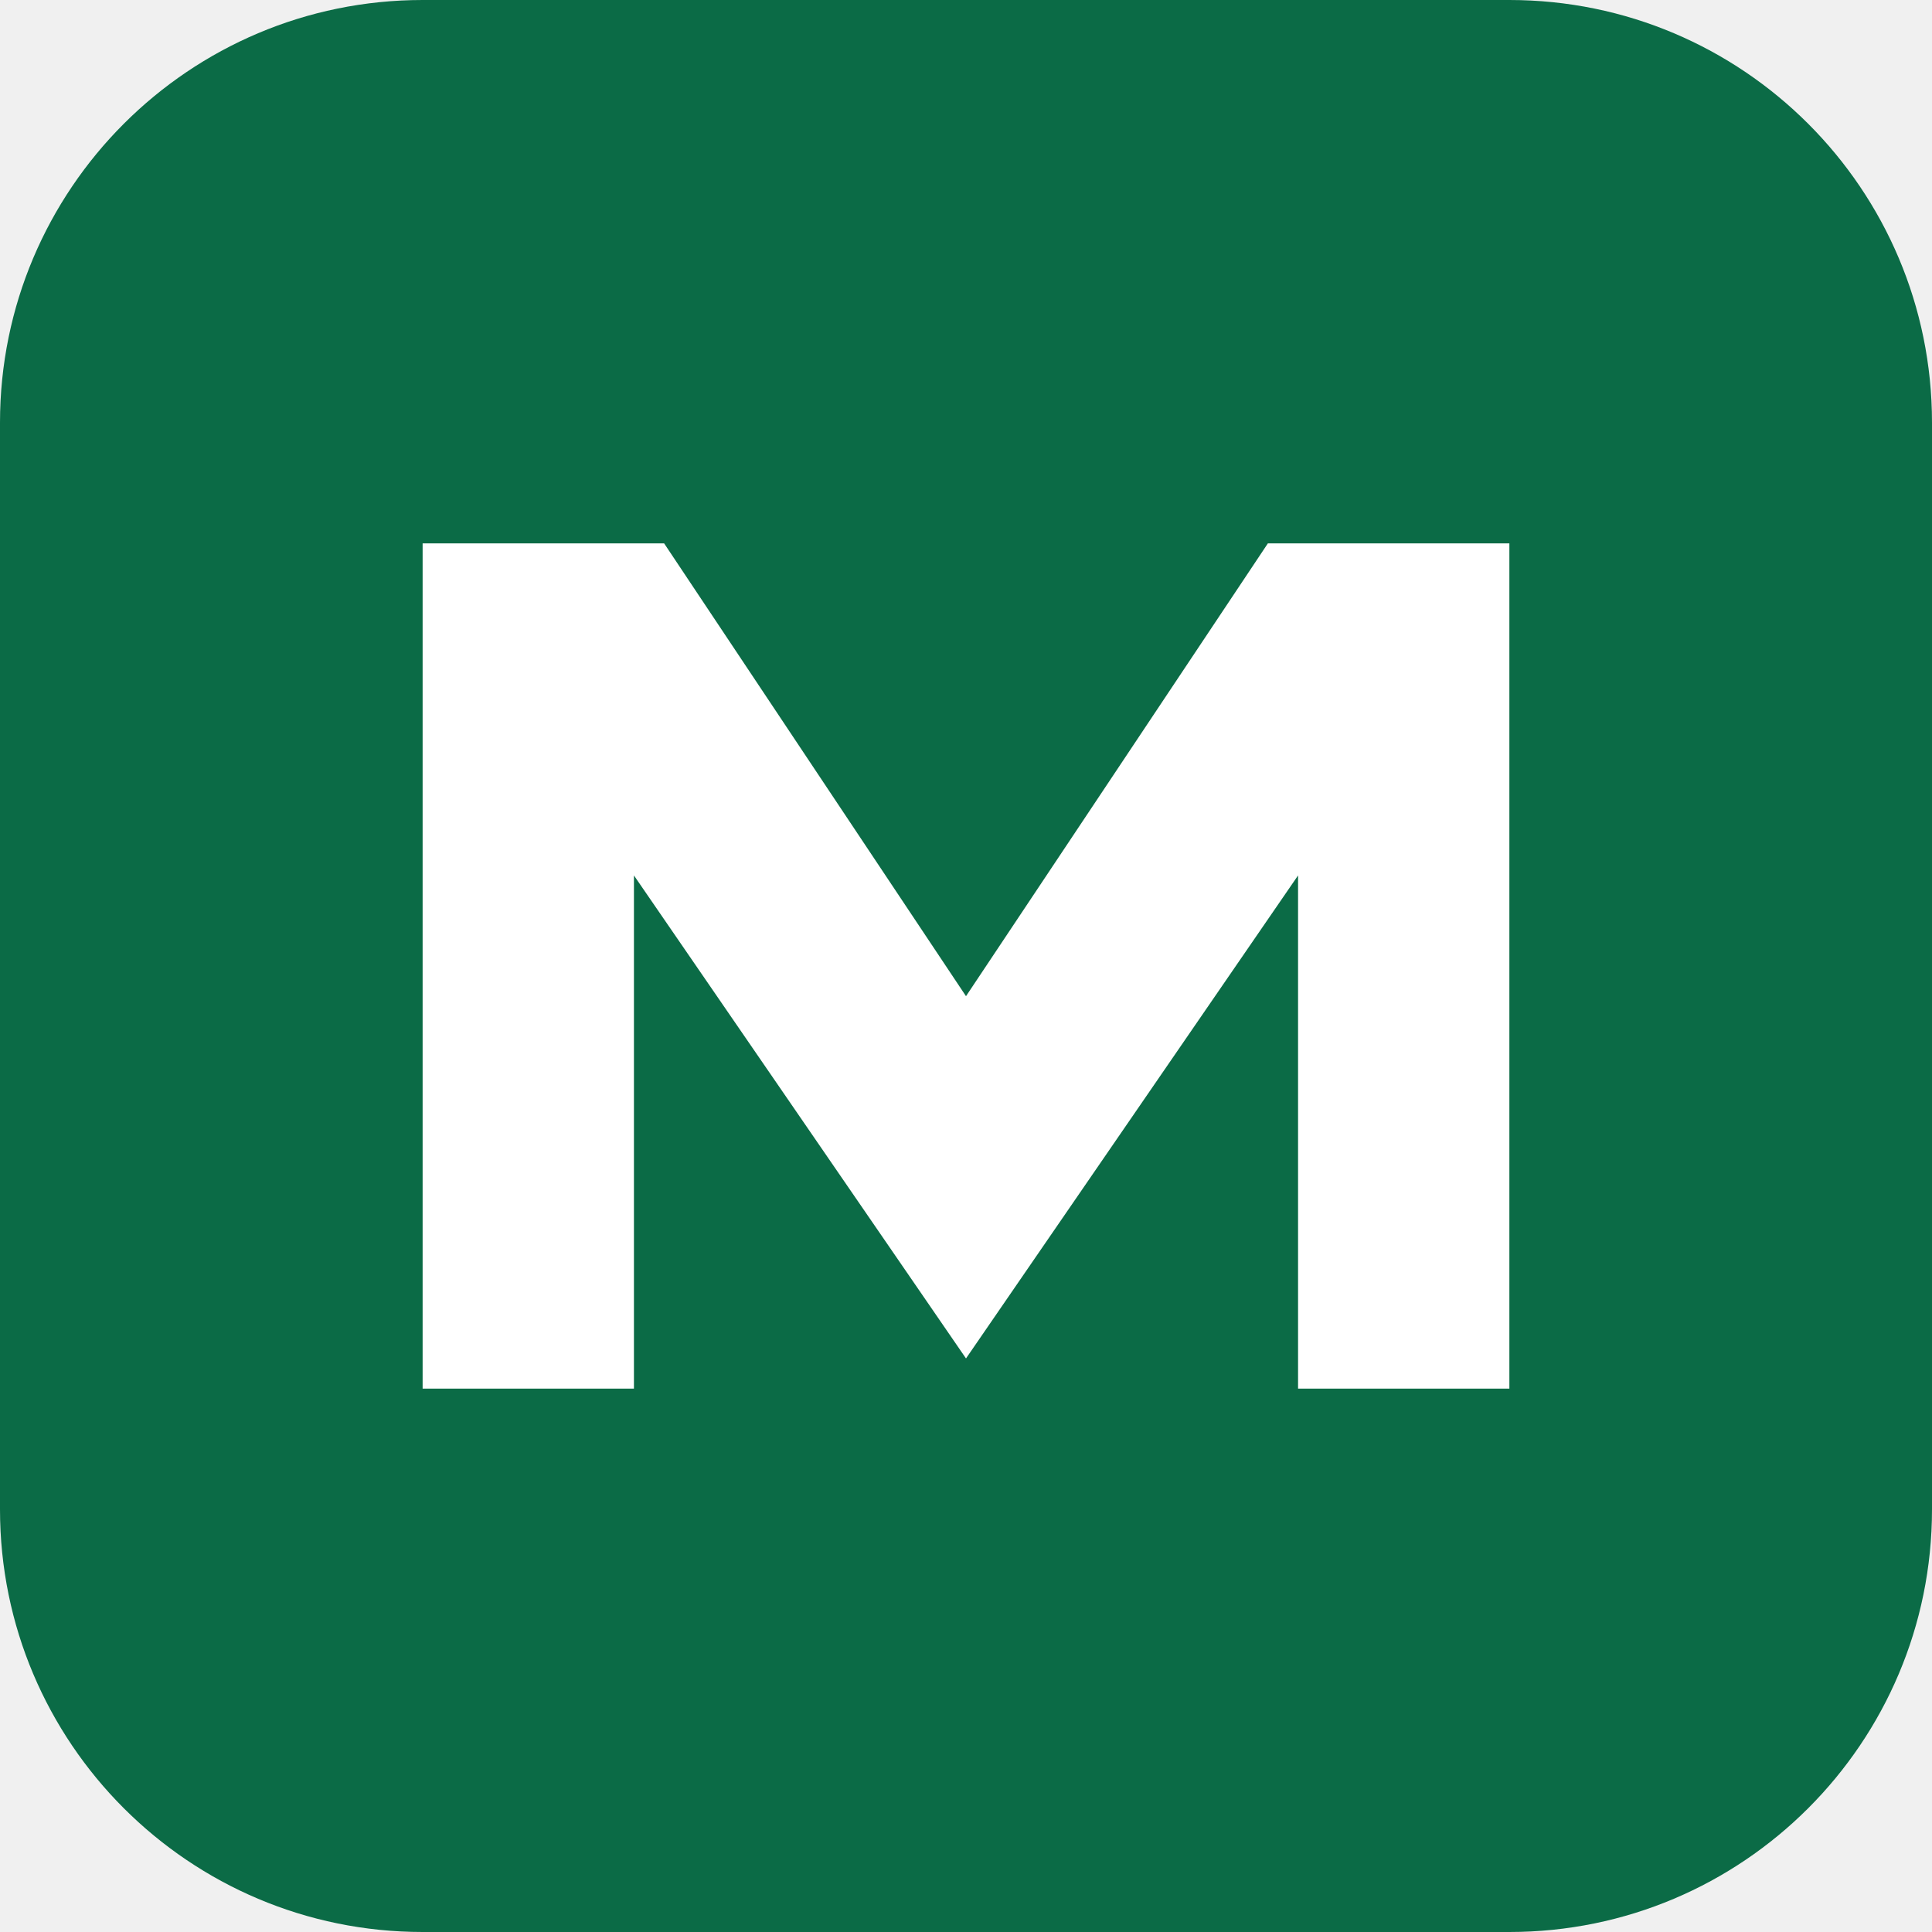
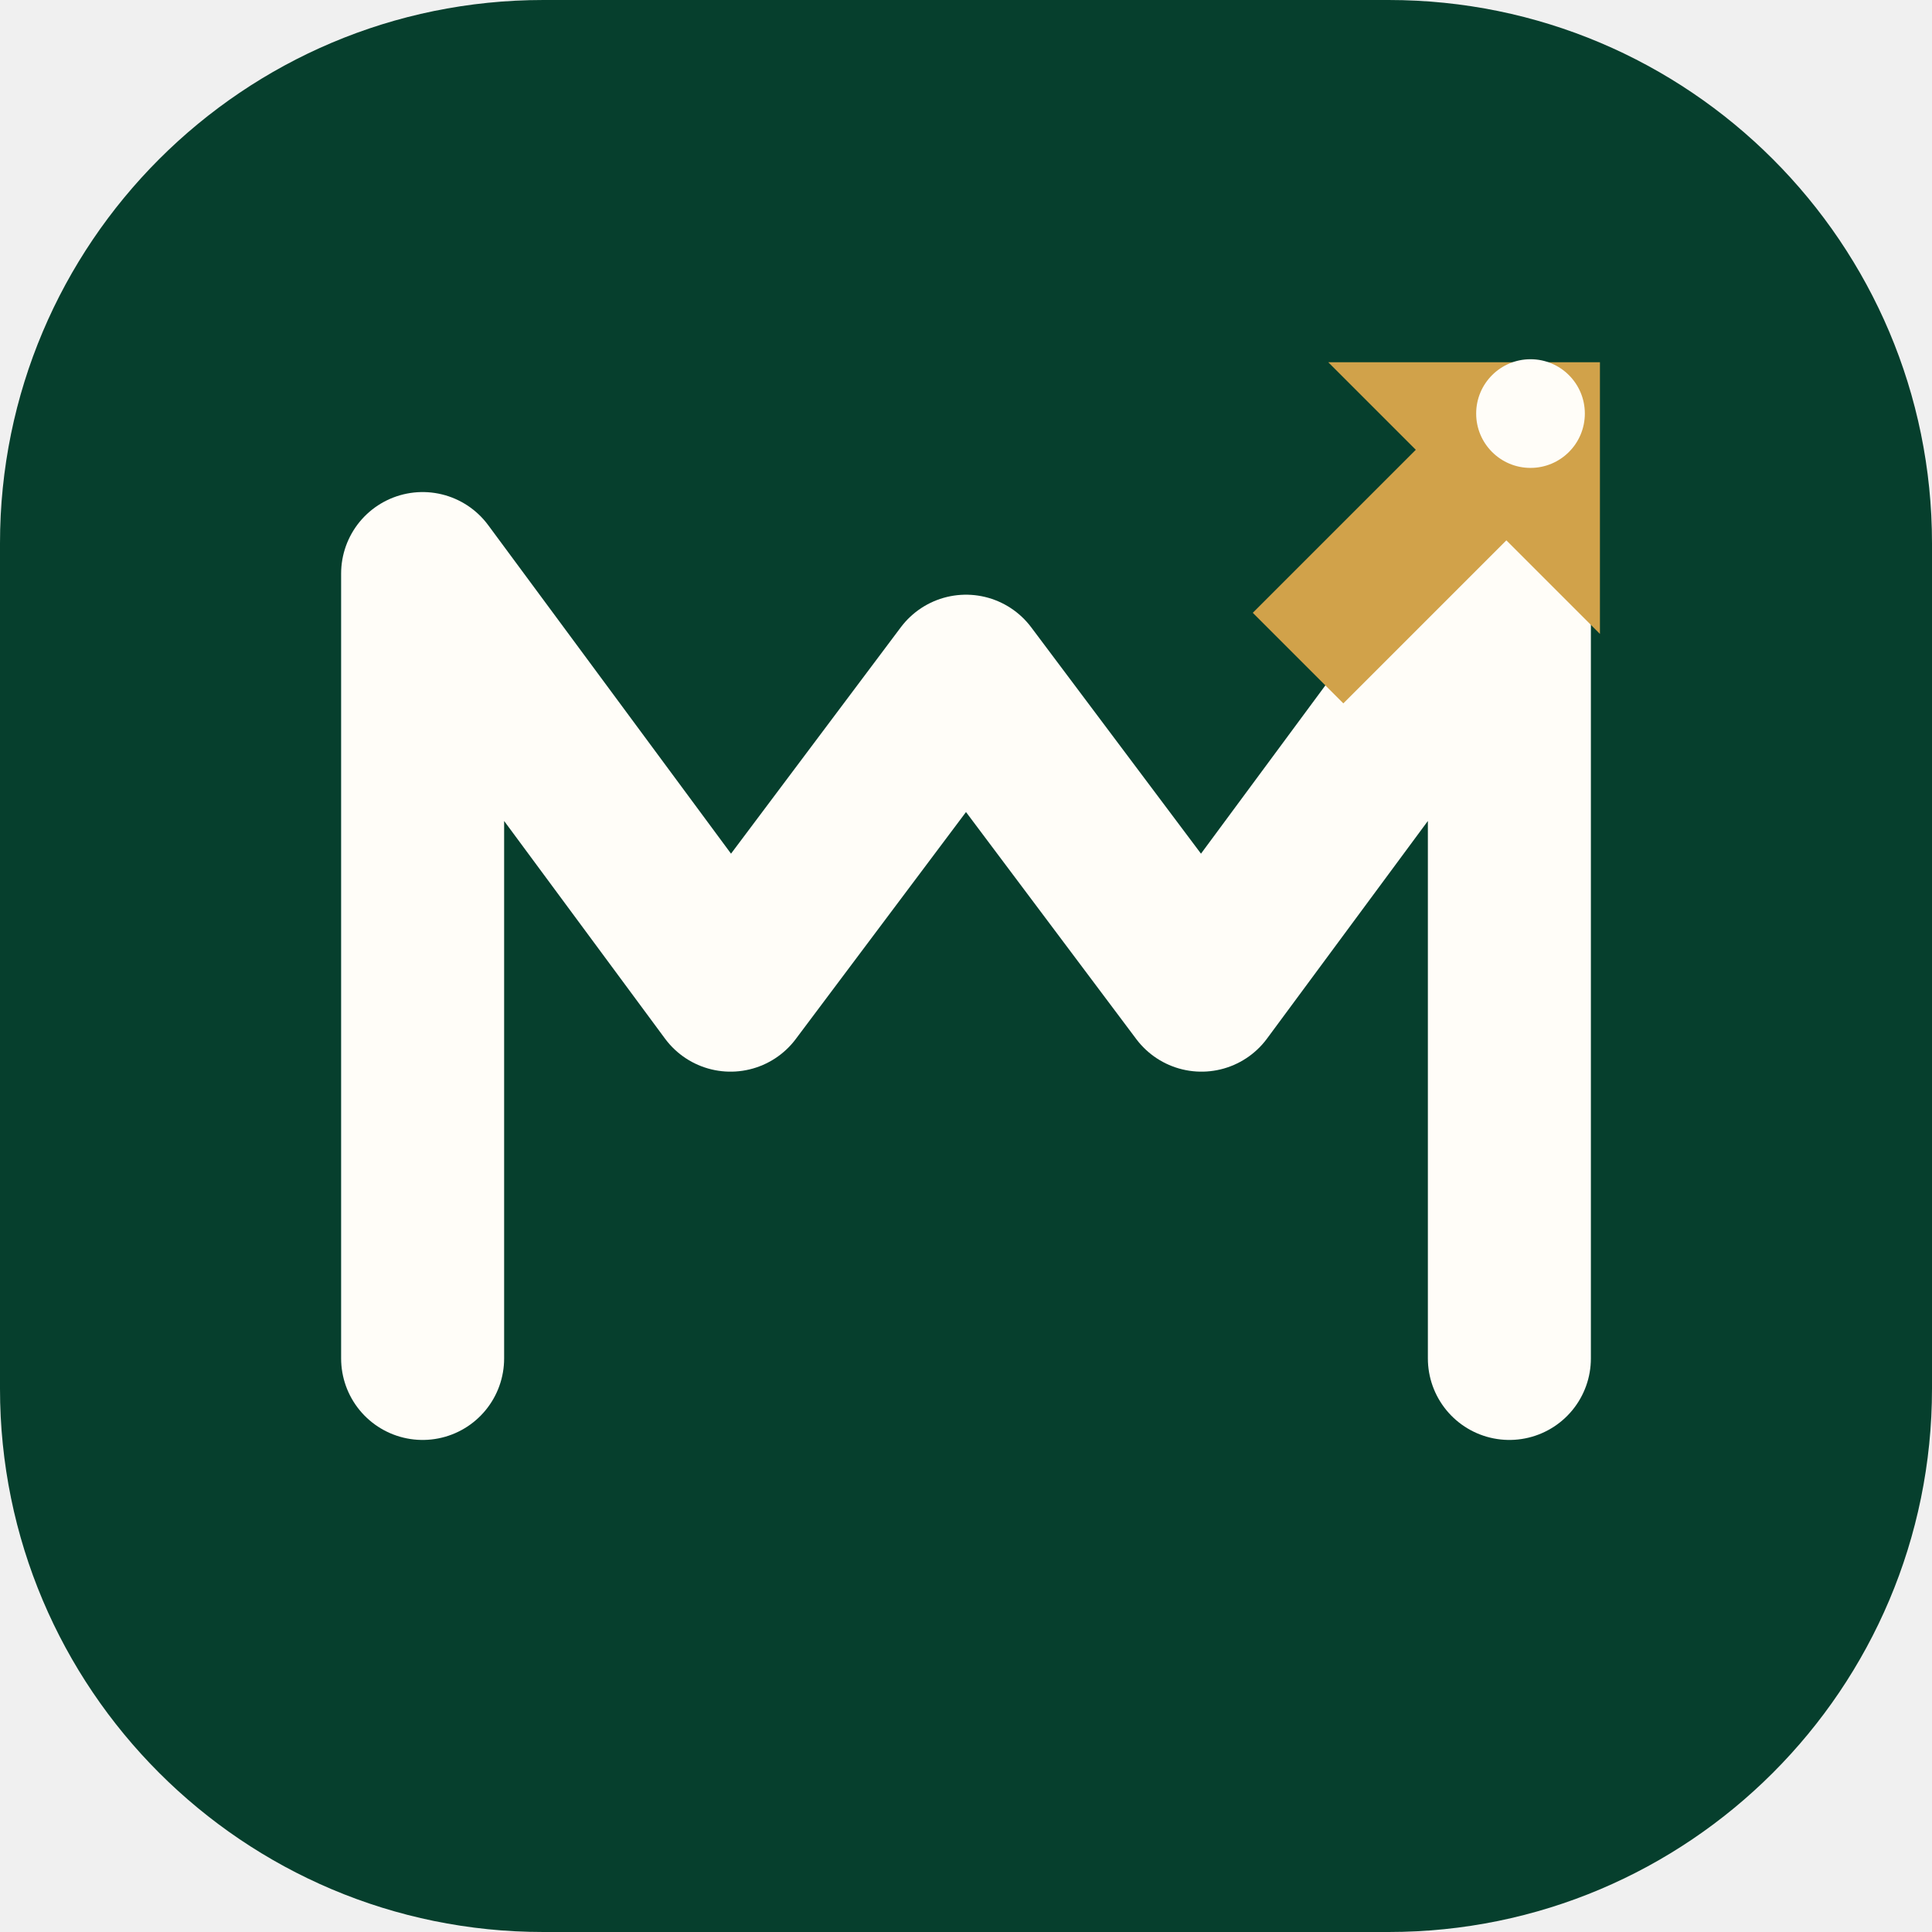
<svg xmlns="http://www.w3.org/2000/svg" viewBox="0 0 64 64">
-   <rect width="64" height="64" rx="14" fill="#0b6b46" />
-   <path d="M14 46V18h8l10 15 10-15h8v28h-7V29L32 45 21 29v17z" fill="#fff" />
+   <rect width="64" height="64" rx="18" fill="#063F2D" />
+   <path d="M14 45V19L24.2 32.8L32 22.4L39.8 32.8L50 19V45" fill="none" stroke="#FFFDF8" stroke-width="5.4" stroke-linecap="round" stroke-linejoin="round" />
+   <path d="M44 12h9v9l-3.1-3.1-5.4 5.4-3-3 5.4-5.4L44 12Z" fill="#D1A24A" />
+   <circle cx="50.7" cy="13.7" r="1.8" fill="#FFFDF8" />
</svg>
